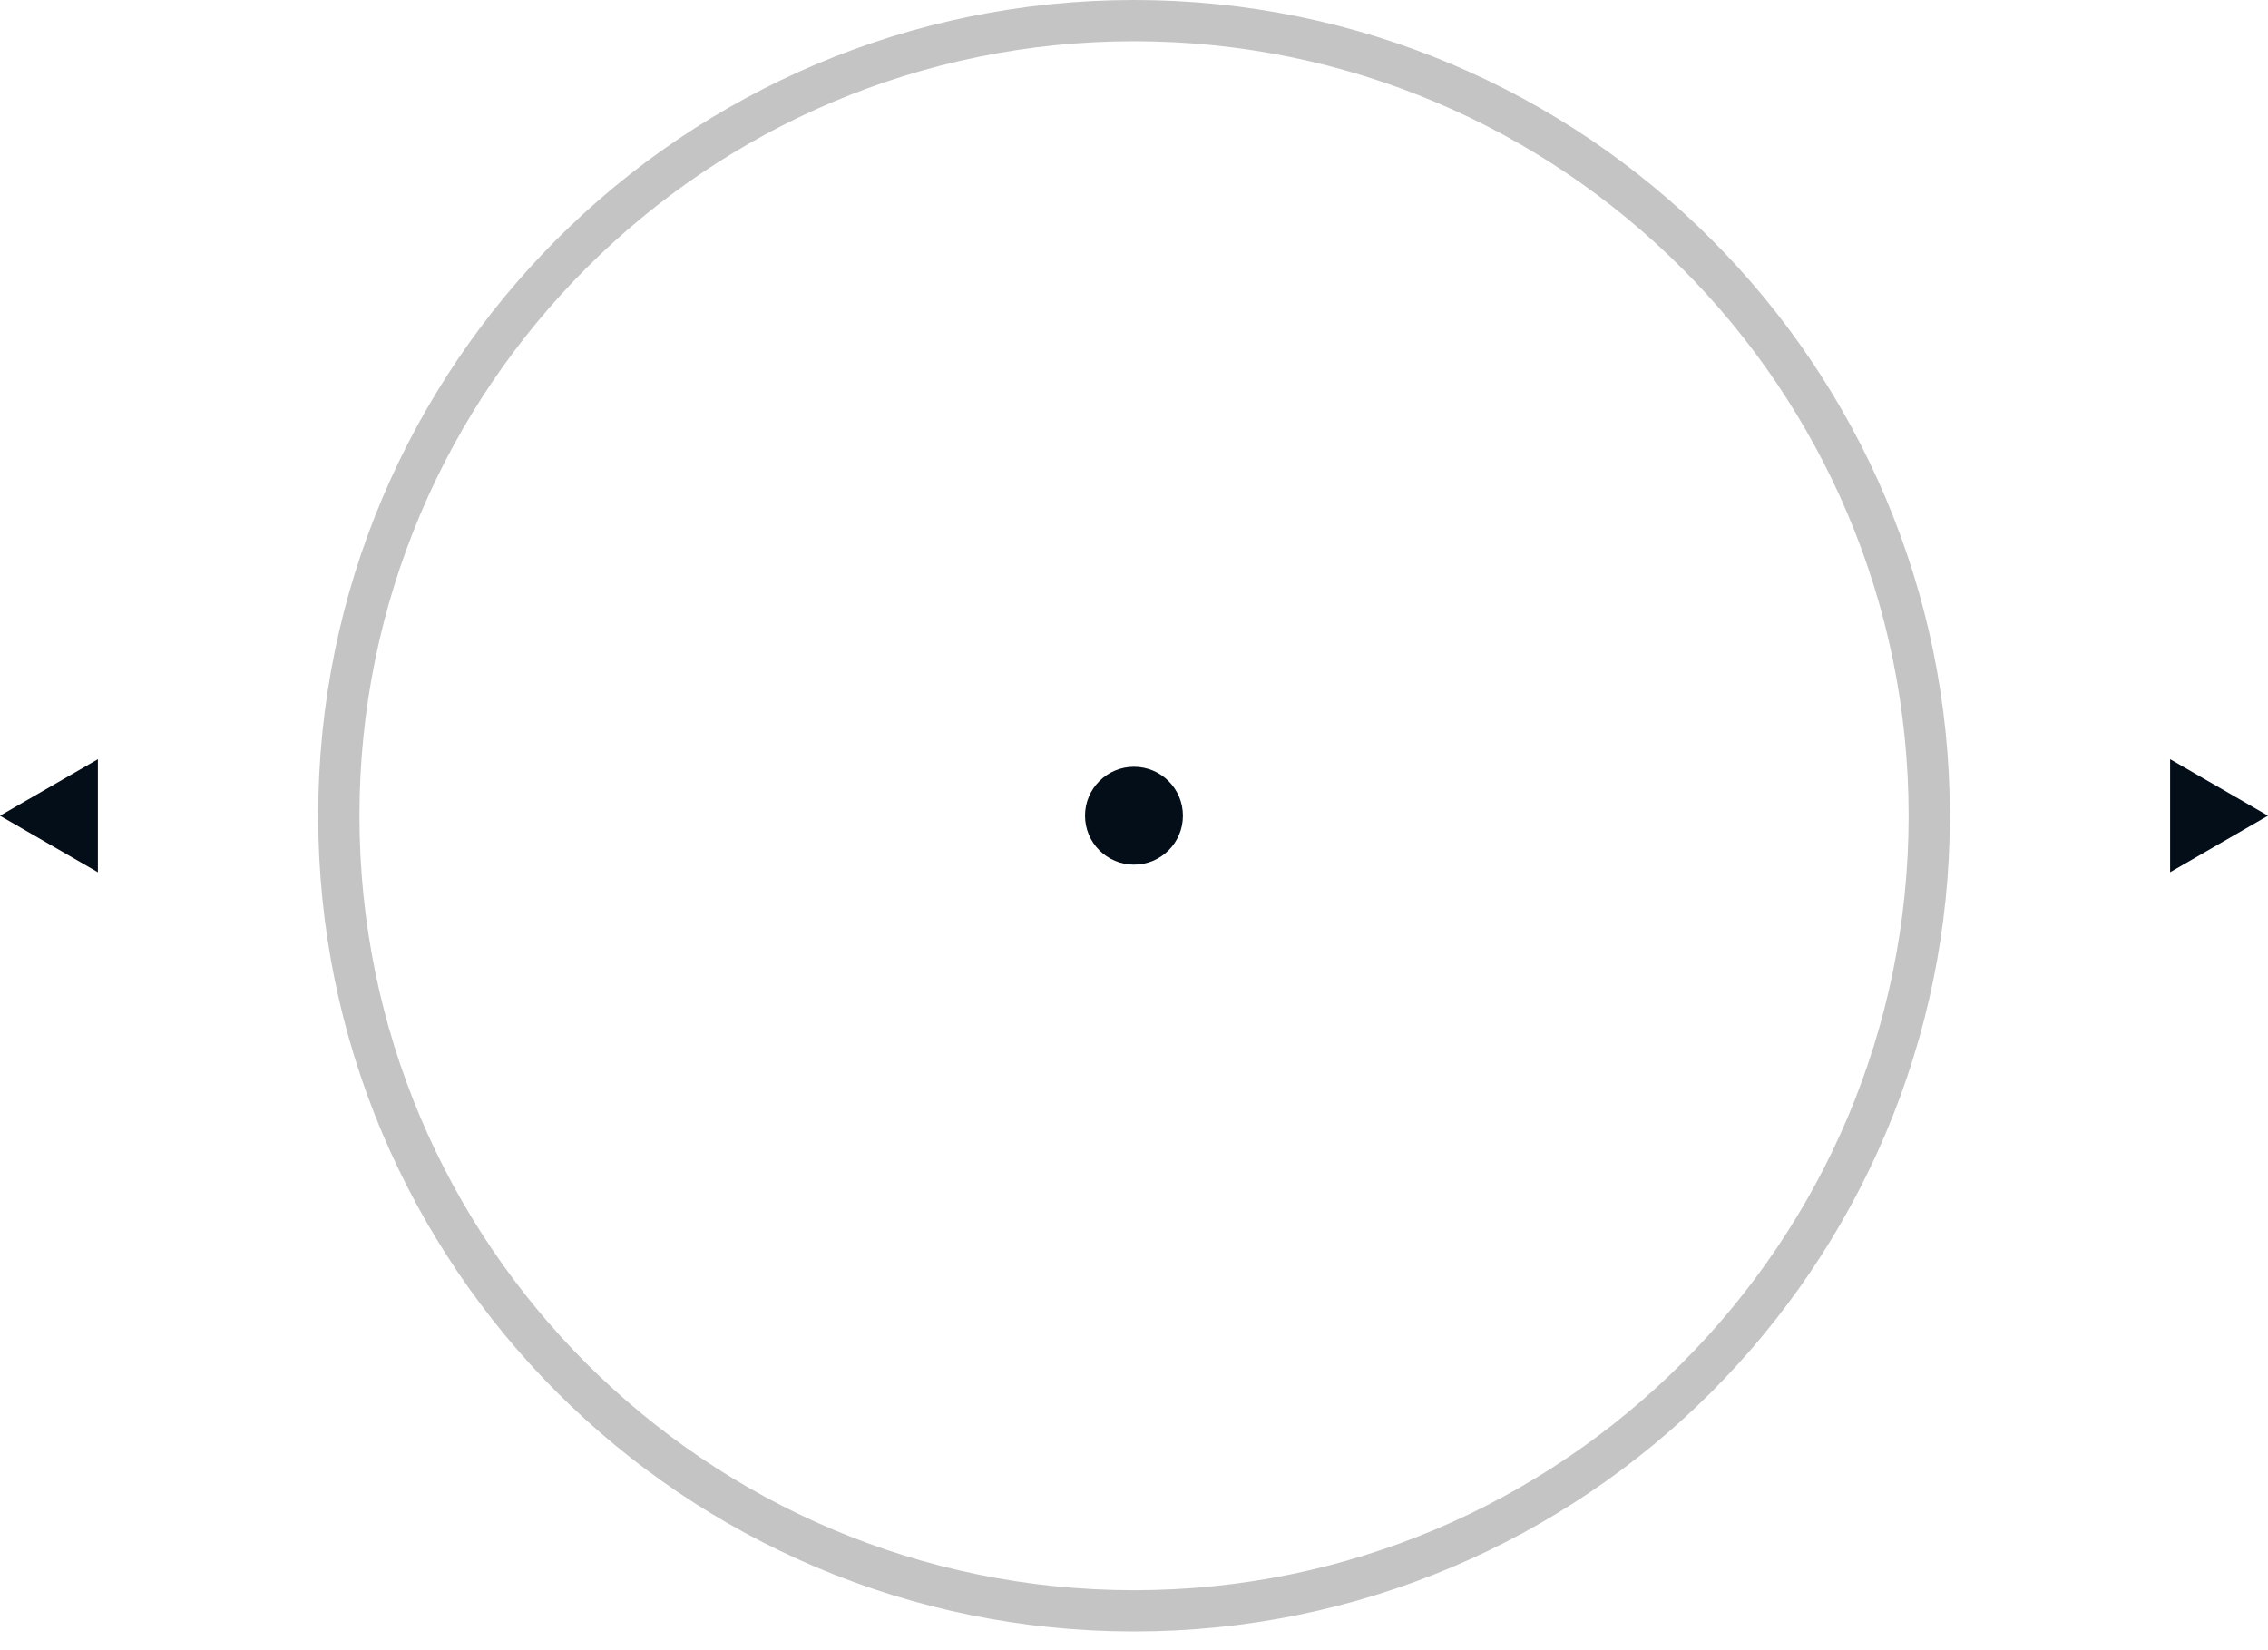
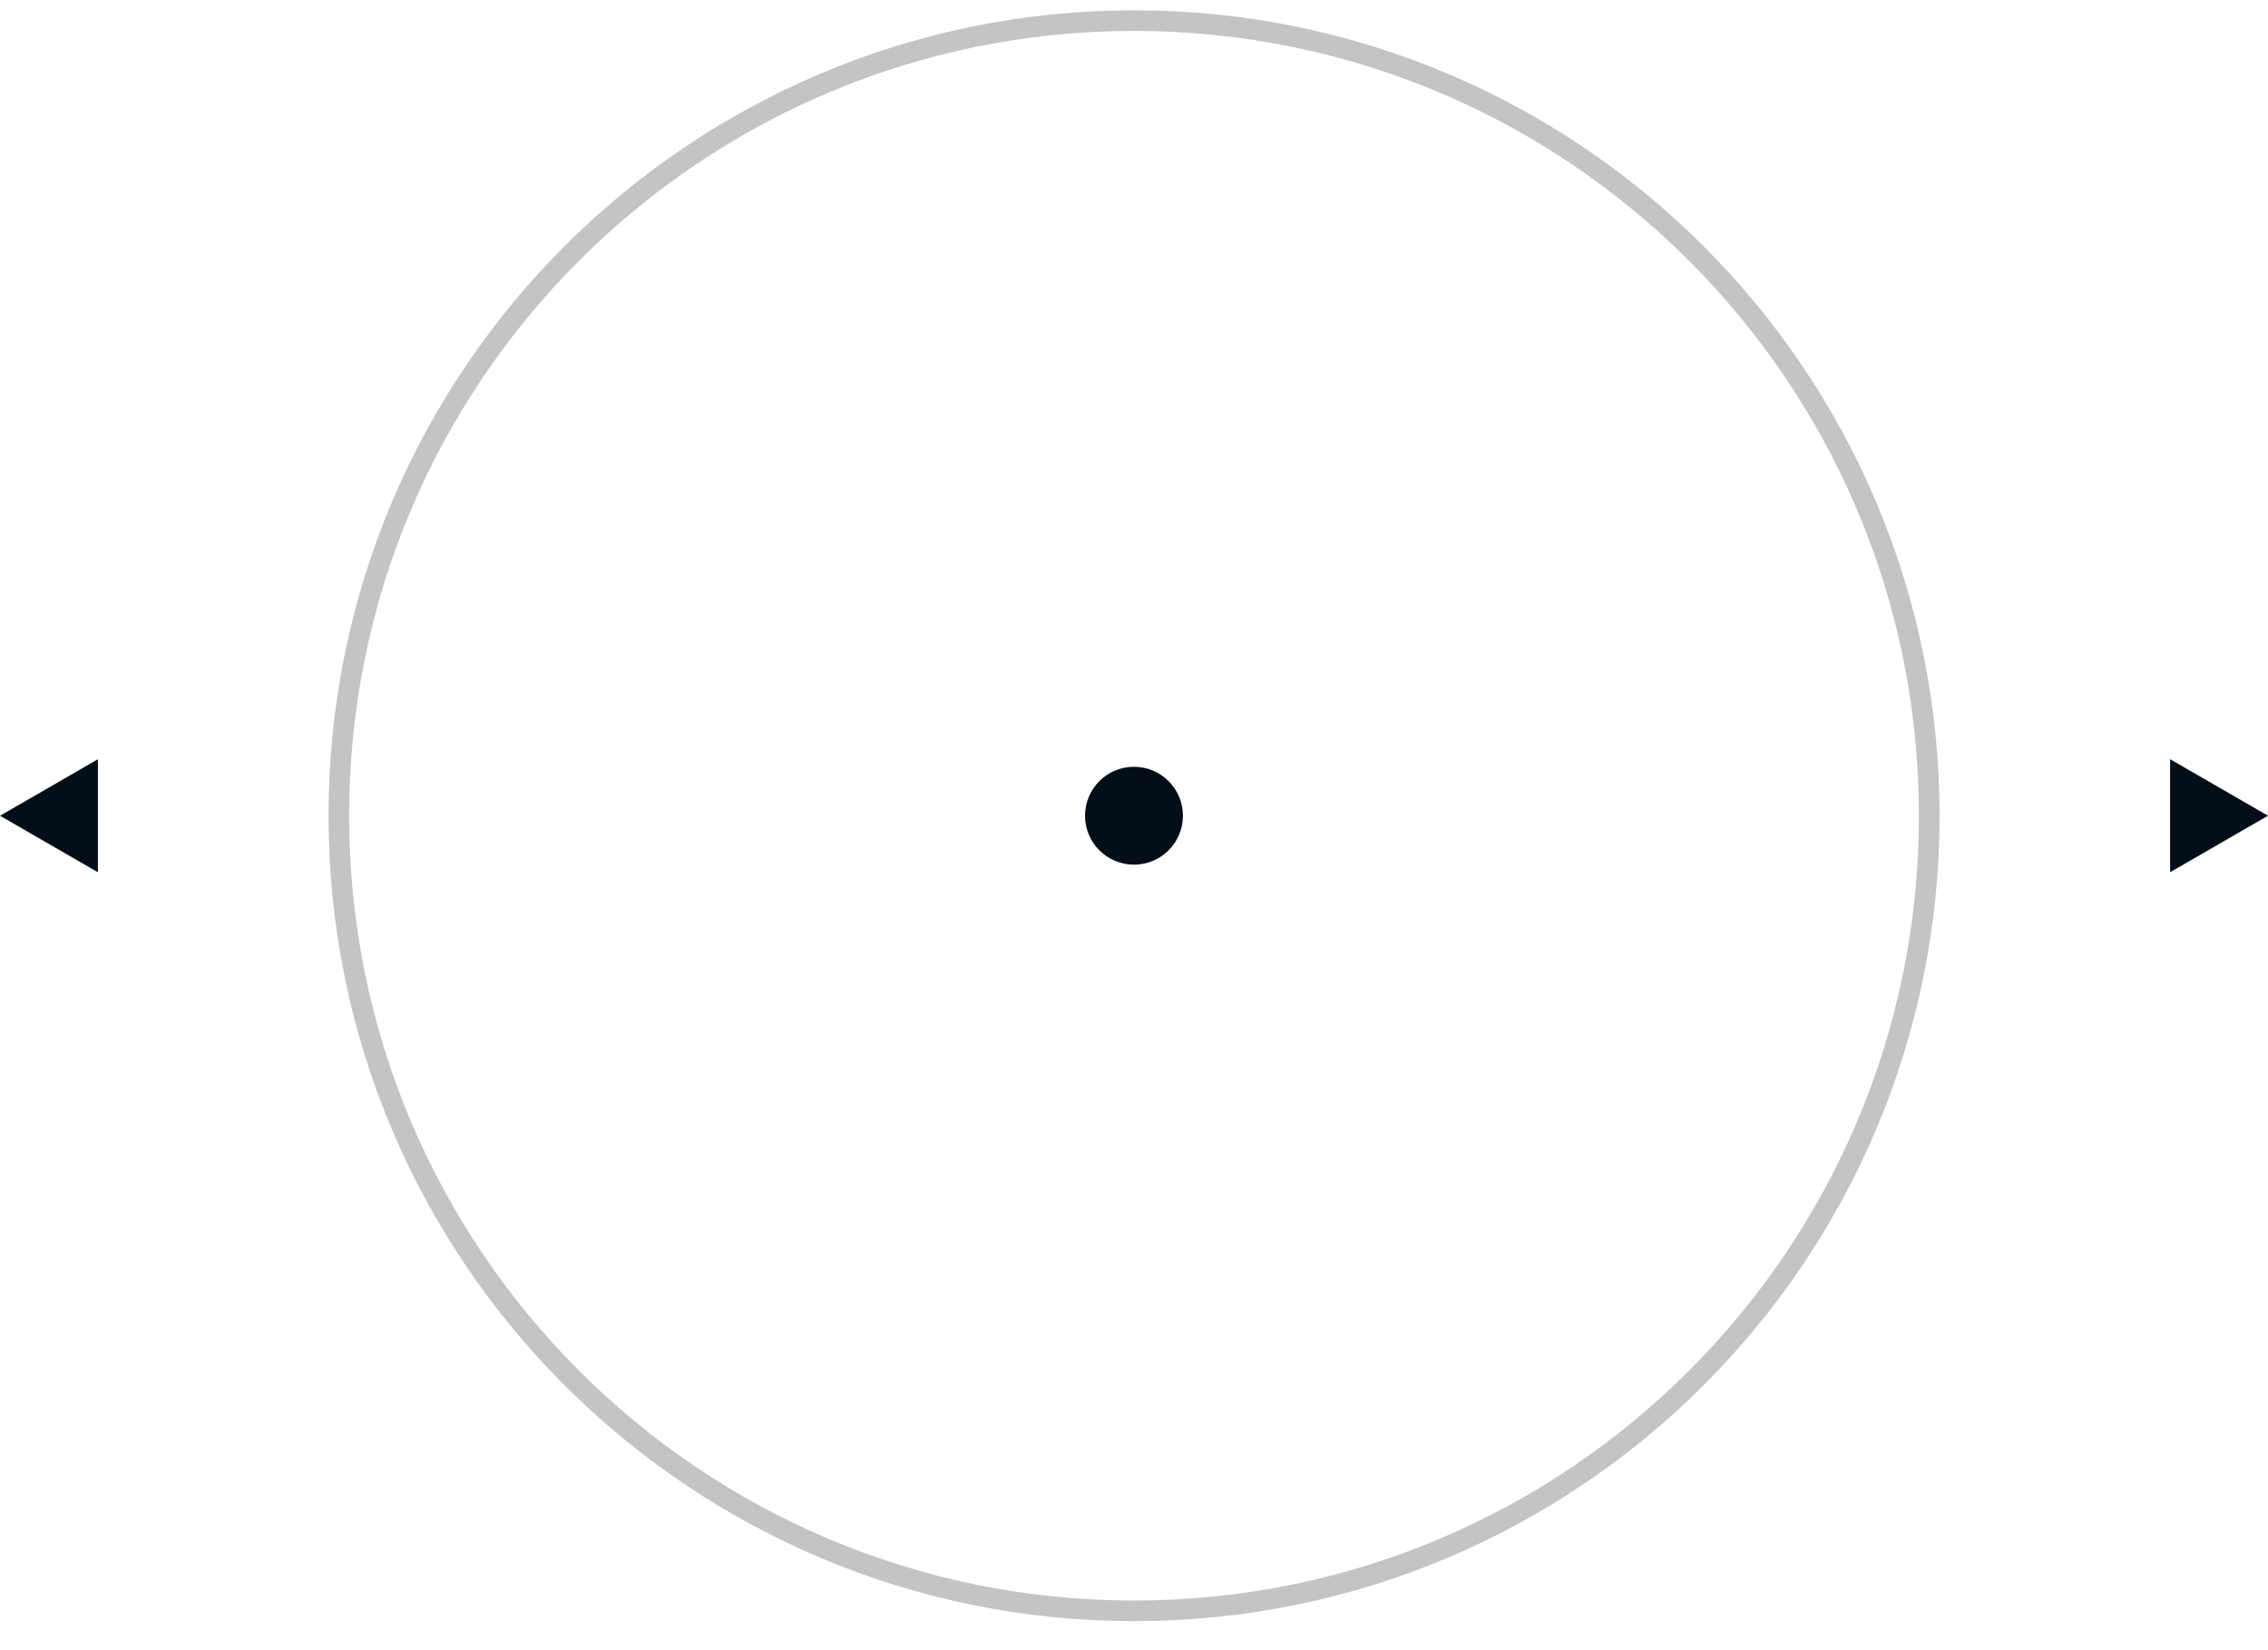
<svg xmlns="http://www.w3.org/2000/svg" width="110" height="80" viewBox="0 0 110 80" fill="none">
-   <circle cx="55.002" cy="39.568" r="38.568" stroke="#C4C4C4" stroke-width="2" />
+   <circle cx="55.002" cy="39.568" r="38.568" stroke="#C4C4C4" strokeWidth="2" />
  <circle cx="54.999" cy="39.568" r="2.374" fill="#040E18" />
  <path d="M-1.38367e-07 39.569L4.748 36.828L4.748 42.31L-1.38367e-07 39.569Z" fill="#040E18" />
  <path d="M110 39.568L105.252 42.309L105.252 36.826L110 39.568Z" fill="#040E18" />
</svg>
